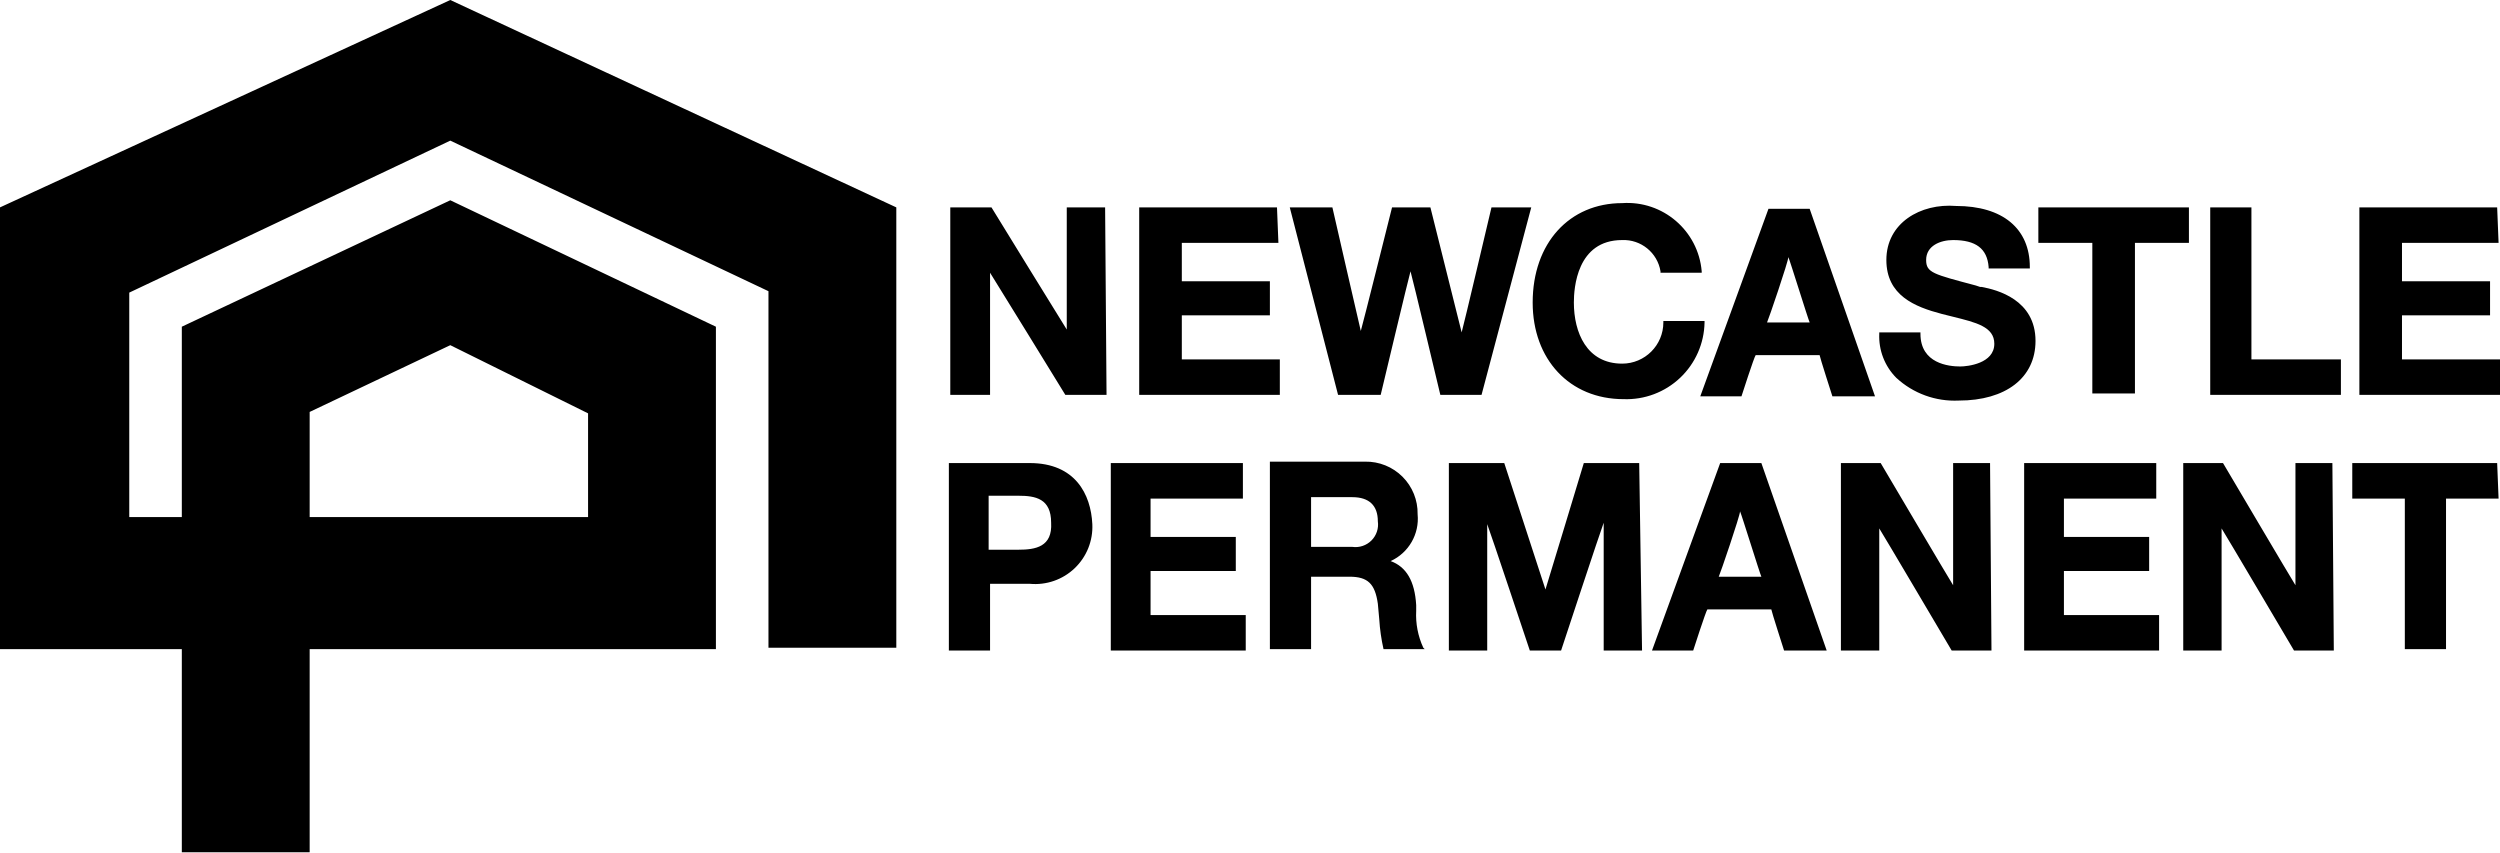
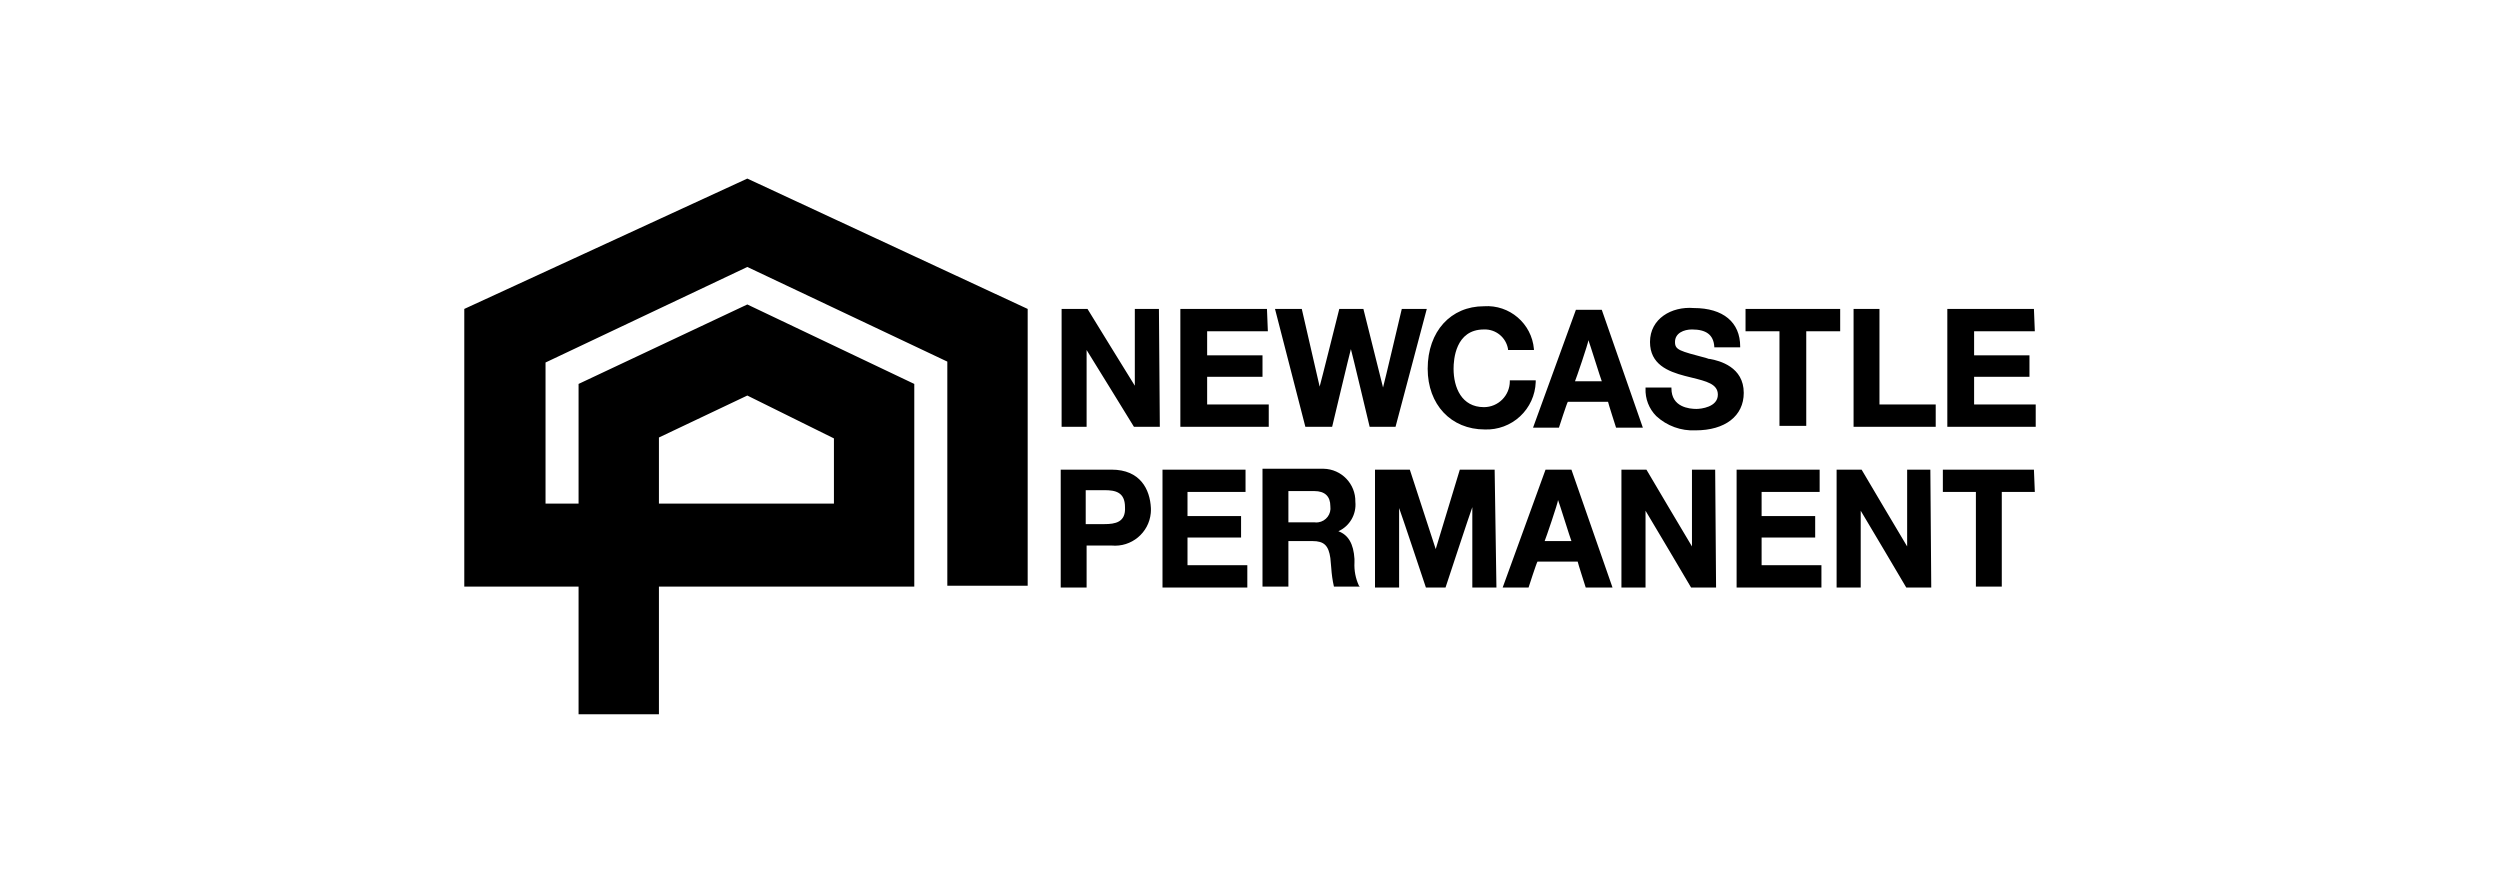
- <svg xmlns="http://www.w3.org/2000/svg" viewBox="0 0 176 60">
-   <path d="M31.7,0,0,14.6V45.7H12.8V60h9V45.7H50.4V23L31.7,14.1,12.8,23V36.4H9.1V20.6L31.7,9.9,54.1,20.5V45.6h9v-31ZM21.8,29l9.9-4.7,9.7,4.8v7.3H21.8Zm56-14.4H75.1v8.6c-.2-.3-5.3-8.6-5.3-8.6H66.9V27.8h2.8V19.2c.2.3,5.3,8.6,5.3,8.6h2.9l-.1-13.2Zm12.1,0H80.2V27.8h9.9V25.3H83.2V22.2h6.2V19.8H83.2V17.1H90l-.1-2.5Zm17.9,0H105s-2,8.5-2.1,8.8l-2.2-8.8H98s-2.1,8.4-2.2,8.7c-.1-.4-2-8.7-2-8.7h-3l3.4,13.2h3s2-8.4,2.1-8.7c.1.3,2.1,8.7,2.1,8.7h2.9l3.5-13.2Zm.1,6.7c0,4,2.6,6.8,6.4,6.8a5.5,5.5,0,0,0,5.7-5.4v-.1h-2.9v.1a2.9,2.9,0,0,1-2.9,2.9c-2.5,0-3.4-2.2-3.4-4.3,0-1,.2-4.4,3.4-4.4a2.632,2.632,0,0,1,2.7,2.2v.1h2.9v-.1a5.259,5.259,0,0,0-5.6-4.8C110.5,14.3,107.9,17.1,107.9,21.3Zm24.9-3c0,2.5,2,3.3,3.9,3.8l.8.2c1.6.4,2.9.7,2.9,1.9,0,1.4-1.9,1.6-2.4,1.6-.8,0-2.8-.2-2.8-2.3v-.1h-2.9v.1a4.143,4.143,0,0,0,1.2,3.1,6.056,6.056,0,0,0,4.4,1.6c3.3,0,5.4-1.6,5.4-4.2,0-2.9-2.7-3.6-3.8-3.8h-.1l-.3-.1c-3-.8-3.5-.9-3.5-1.8,0-1,1-1.4,1.9-1.4,1.6,0,2.4.6,2.5,1.9v.1h2.9v-.1c0-2.7-1.9-4.3-5.2-4.3C135.2,14.3,132.8,15.7,132.8,18.3Zm21.3-3.7H143.5v2.5h3.8V27.7h3V17.1h3.8V14.6Zm4.4,0h-2.9V27.8h9.2V25.3h-6.3V14.6Zm17.3,0h-9.7V27.8H176V25.3h-6.9V22.2h6.2V19.8h-6.2V17.1h6.8l-.1-2.5ZM72.5,32.6H66.8V45.8h2.9V41.1h2.8a4.029,4.029,0,0,0,4.4-4.2C76.8,34.8,75.7,32.6,72.5,32.6Zm-.8,6.1H69.6V34.9h2.1c1.2,0,2.3.2,2.3,1.9C74.1,38.5,72.9,38.7,71.7,38.7Zm15.8-6.1H78.2V45.8h9.5V43.3H81V40.2h6V37.8H81V35.1h6.5V32.6Zm12.7,13a5.5,5.5,0,0,1-.5-2.6v-.4c-.1-1.7-.7-2.7-1.8-3.1a3.274,3.274,0,0,0,1.9-3.3,3.63,3.63,0,0,0-3.7-3.7H89.4V45.7h2.9V40.6H95c1.3,0,1.8.5,2,1.9l.1,1.1a13.268,13.268,0,0,0,.3,2.1h2.9Zm-5-7.1H92.3V35h2.9c1.2,0,1.8.6,1.8,1.7A1.591,1.591,0,0,1,95.2,38.5Zm20.2-5.9h-3.9s-2.6,8.6-2.7,8.9c-.1-.3-2.9-8.9-2.9-8.9H102V45.8h2.7V36.9c.2.5,3,8.9,3,8.9h2.2s2.8-8.5,3-9v9h2.7l-.2-13.2Zm8.6,0h-2.9l-4.8,13.2h2.9s.9-2.8,1-2.9h4.5c0,.1.9,2.9.9,2.9h3Zm-3,8c.1-.2,1.5-4.3,1.5-4.6.1.2,1.4,4.4,1.5,4.6Zm6.4-25.9h-2.9l-4.8,13.2h2.9s.9-2.8,1-2.9h4.5c0,.1.9,2.9.9,2.9h3Zm-3,8c.1-.2,1.5-4.3,1.5-4.6.1.2,1.4,4.4,1.5,4.6Zm15.7,9.9h-2.6v8.6c-.2-.3-5.1-8.6-5.1-8.6h-2.8V45.8h2.7V37.2c.2.3,5.1,8.6,5.1,8.6h2.8l-.1-13.2Zm11.7,0h-9.3V45.8H152V43.3h-6.7V40.2h6V37.8h-6V35.1h6.5V32.6Zm12.4,0h-2.6v8.6c-.2-.3-5.1-8.6-5.1-8.6h-2.8V45.8h2.7V37.2c.2.3,5.1,8.6,5.1,8.6h2.8l-.1-13.2Zm11.6,0H165.6v2.5h3.7V45.7h2.9V35.1h3.7l-.1-2.5Z" />
+ <svg xmlns="http://www.w3.org/2000/svg" viewBox="0 0 280 100">
+   <path d="M83.7,20,52,34.6V65.7H64.8V80h9V65.7h28.6V43L83.7,34.1,64.8,43V56.4H61.1V40.6L83.7,29.9l22.4,10.6V65.6h9v-31ZM73.8,49l9.9-4.7,9.7,4.8v7.3H73.8Zm56-14.4h-2.7v8.6c-.2-.3-5.3-8.6-5.3-8.6h-2.9V47.8h2.8V39.2c.2.3,5.3,8.6,5.3,8.6h2.9Zm12.1,0h-9.7V47.8h9.9V45.3h-6.9V42.2h6.2V39.8h-6.2V37.1H142Zm17.9,0H157s-2,8.5-2.1,8.8l-2.2-8.8H150s-2.1,8.4-2.2,8.7c-.1-.4-2-8.7-2-8.7h-3l3.4,13.2h3s2-8.4,2.1-8.7c.1.3,2.1,8.7,2.1,8.7h2.9Zm.1,6.7c0,4,2.6,6.8,6.4,6.8a5.5,5.5,0,0,0,5.7-5.3l0-.1v-.1h-2.9v.1a2.9,2.9,0,0,1-2.9,2.9h0c-2.5,0-3.4-2.2-3.4-4.3,0-1,.2-4.4,3.4-4.4a2.632,2.632,0,0,1,2.7,2.2v.1h2.9v-.1a5.259,5.259,0,0,0-5.6-4.8C162.5,34.3,159.9,37.1,159.9,41.3Zm24.9-3c0,2.5,2,3.3,3.9,3.8l.8.2c1.6.4,2.9.7,2.9,1.9,0,1.4-1.9,1.6-2.4,1.6-.8,0-2.8-.2-2.8-2.3v-.1h-2.9v.1a4.145,4.145,0,0,0,1.2,3.1,6.055,6.055,0,0,0,4.4,1.6c3.3,0,5.4-1.6,5.4-4.2,0-2.9-2.7-3.6-3.8-3.8h-.1l-.3-.1c-3-.8-3.5-.9-3.5-1.8,0-1,1-1.4,1.9-1.4,1.6,0,2.4.6,2.5,1.9v.1h2.9v-.1c0-2.7-1.9-4.3-5.2-4.3C187.2,34.3,184.8,35.7,184.8,38.3Zm21.3-3.7H195.5v2.5h3.8V47.7h3V37.1h3.8Zm4.4,0h-2.9V47.8h9.2V45.3h-6.3Zm17.3,0h-9.7V47.8H228V45.3h-6.9V42.2h6.2V39.8h-6.2V37.1h6.8Zm-103.3,18h-5.7V65.8h2.9V61.1h2.8a4.03,4.03,0,0,0,4.387-3.636,4.086,4.086,0,0,0,.013-.564C128.8,54.8,127.7,52.6,124.5,52.6Zm-.8,6.1h-2.1V54.9h2.1c1.2,0,2.3.2,2.3,1.9C126.1,58.5,124.9,58.7,123.7,58.7Zm15.8-6.1h-9.3V65.8h9.5V63.3H133V60.2h6V57.8h-6V55.1h6.5Zm12.7,13a5.494,5.494,0,0,1-.5-2.6v-.4c-.1-1.7-.7-2.7-1.8-3.1a3.274,3.274,0,0,0,1.9-3.3,3.63,3.63,0,0,0-3.559-3.7H141.4V65.7h2.9V60.6H147c1.3,0,1.8.5,2,1.9l.1,1.1a13.279,13.279,0,0,0,.3,2.1h2.9Zm-5-7.1h-2.9V55h2.9c1.2,0,1.8.6,1.8,1.7a1.591,1.591,0,0,1-1.35,1.8A1.615,1.615,0,0,1,147.2,58.5Zm20.2-5.9h-3.9s-2.6,8.6-2.7,8.9c-.1-.3-2.9-8.9-2.9-8.9H154V65.8h2.7V56.9c.2.5,3,8.9,3,8.9h2.2s2.8-8.5,3-9v9h2.7Zm8.6,0h-2.9l-4.8,13.2h2.9s.9-2.8,1-2.9h4.5c0,.1.9,2.9.9,2.9h3Zm-3,8c.1-.2,1.5-4.3,1.5-4.6.1.2,1.4,4.4,1.5,4.6Zm6.4-25.9h-2.9l-4.8,13.2h2.9s.9-2.8,1-2.9h4.5c0,.1.9,2.9.9,2.9h3Zm-3,8c.1-.2,1.5-4.3,1.5-4.6.1.2,1.4,4.4,1.5,4.6Zm15.7,9.9h-2.6v8.6c-.2-.3-5.1-8.6-5.1-8.6h-2.8V65.8h2.7V57.2c.2.3,5.1,8.6,5.1,8.6h2.8l-.1-13.2Zm11.7,0h-9.3V65.8H204V63.3h-6.7V60.2h6V57.8h-6V55.1h6.5V52.6Zm12.4,0h-2.6v8.6c-.2-.3-5.1-8.6-5.1-8.6h-2.8V65.8h2.7V57.2c.2.3,5.1,8.6,5.1,8.6h2.8l-.1-13.2Zm11.6,0H217.6v2.5h3.7V65.7h2.9V55.1h3.7Z" />
</svg>
